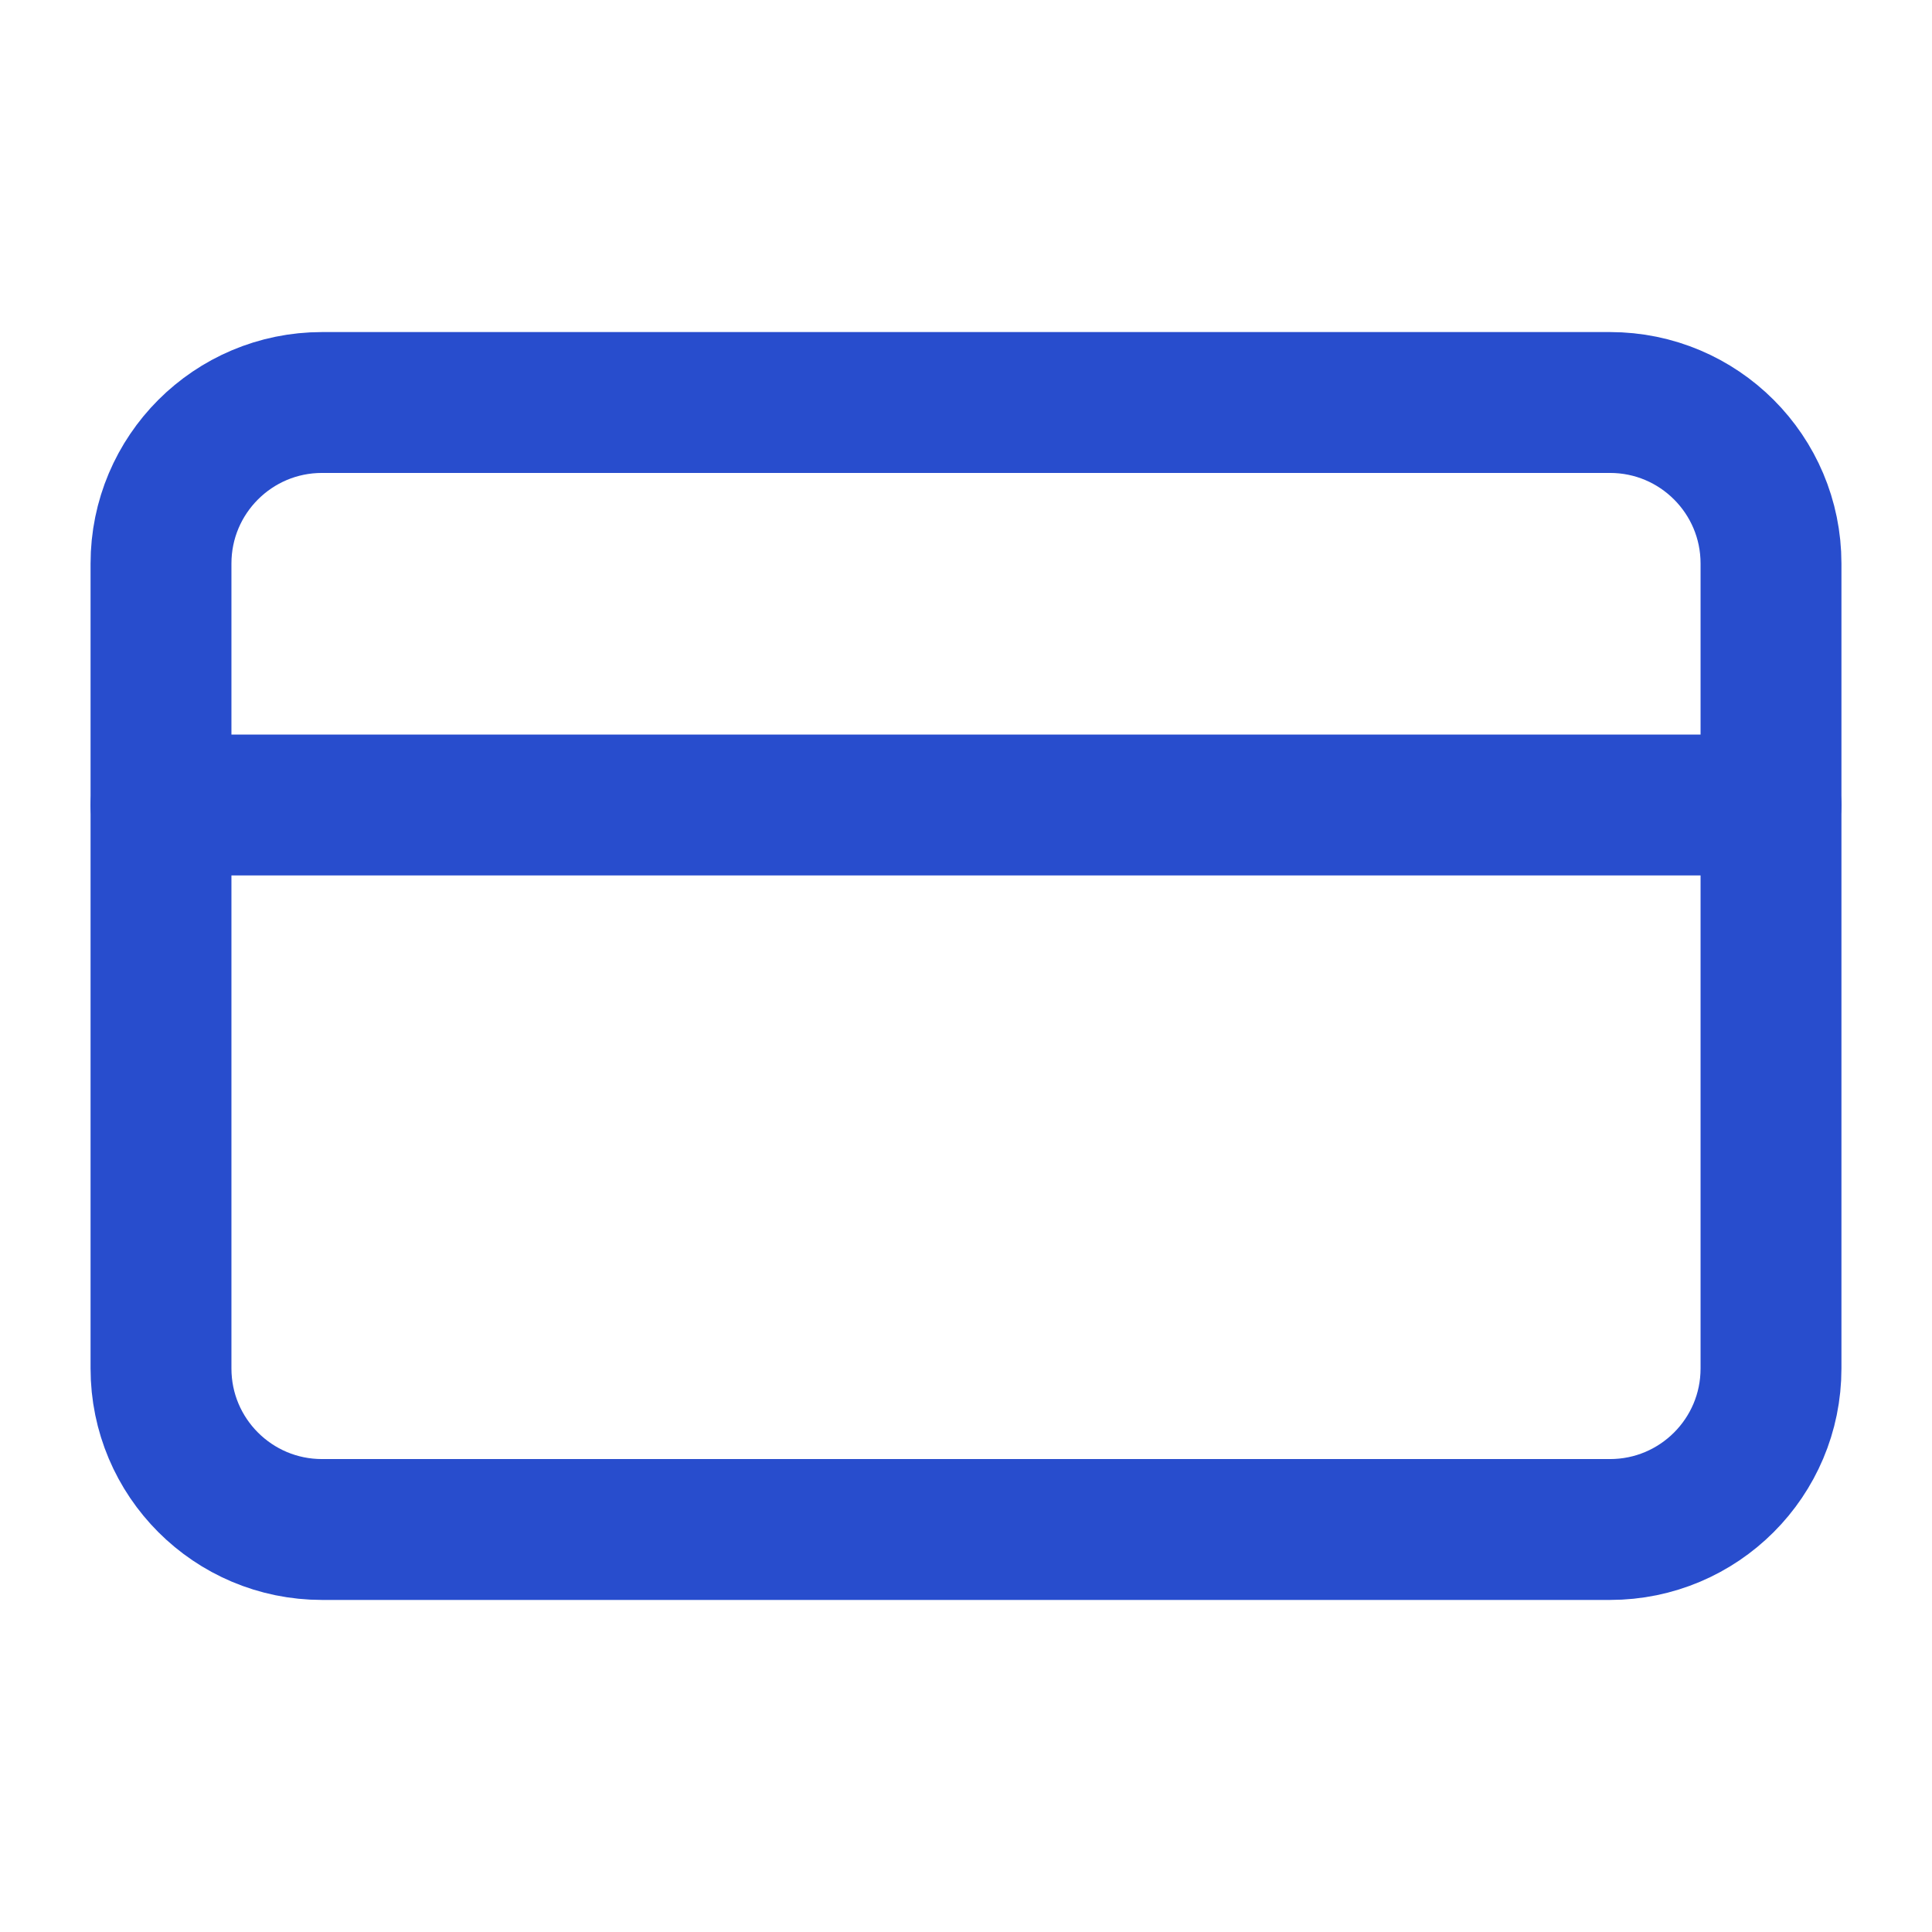
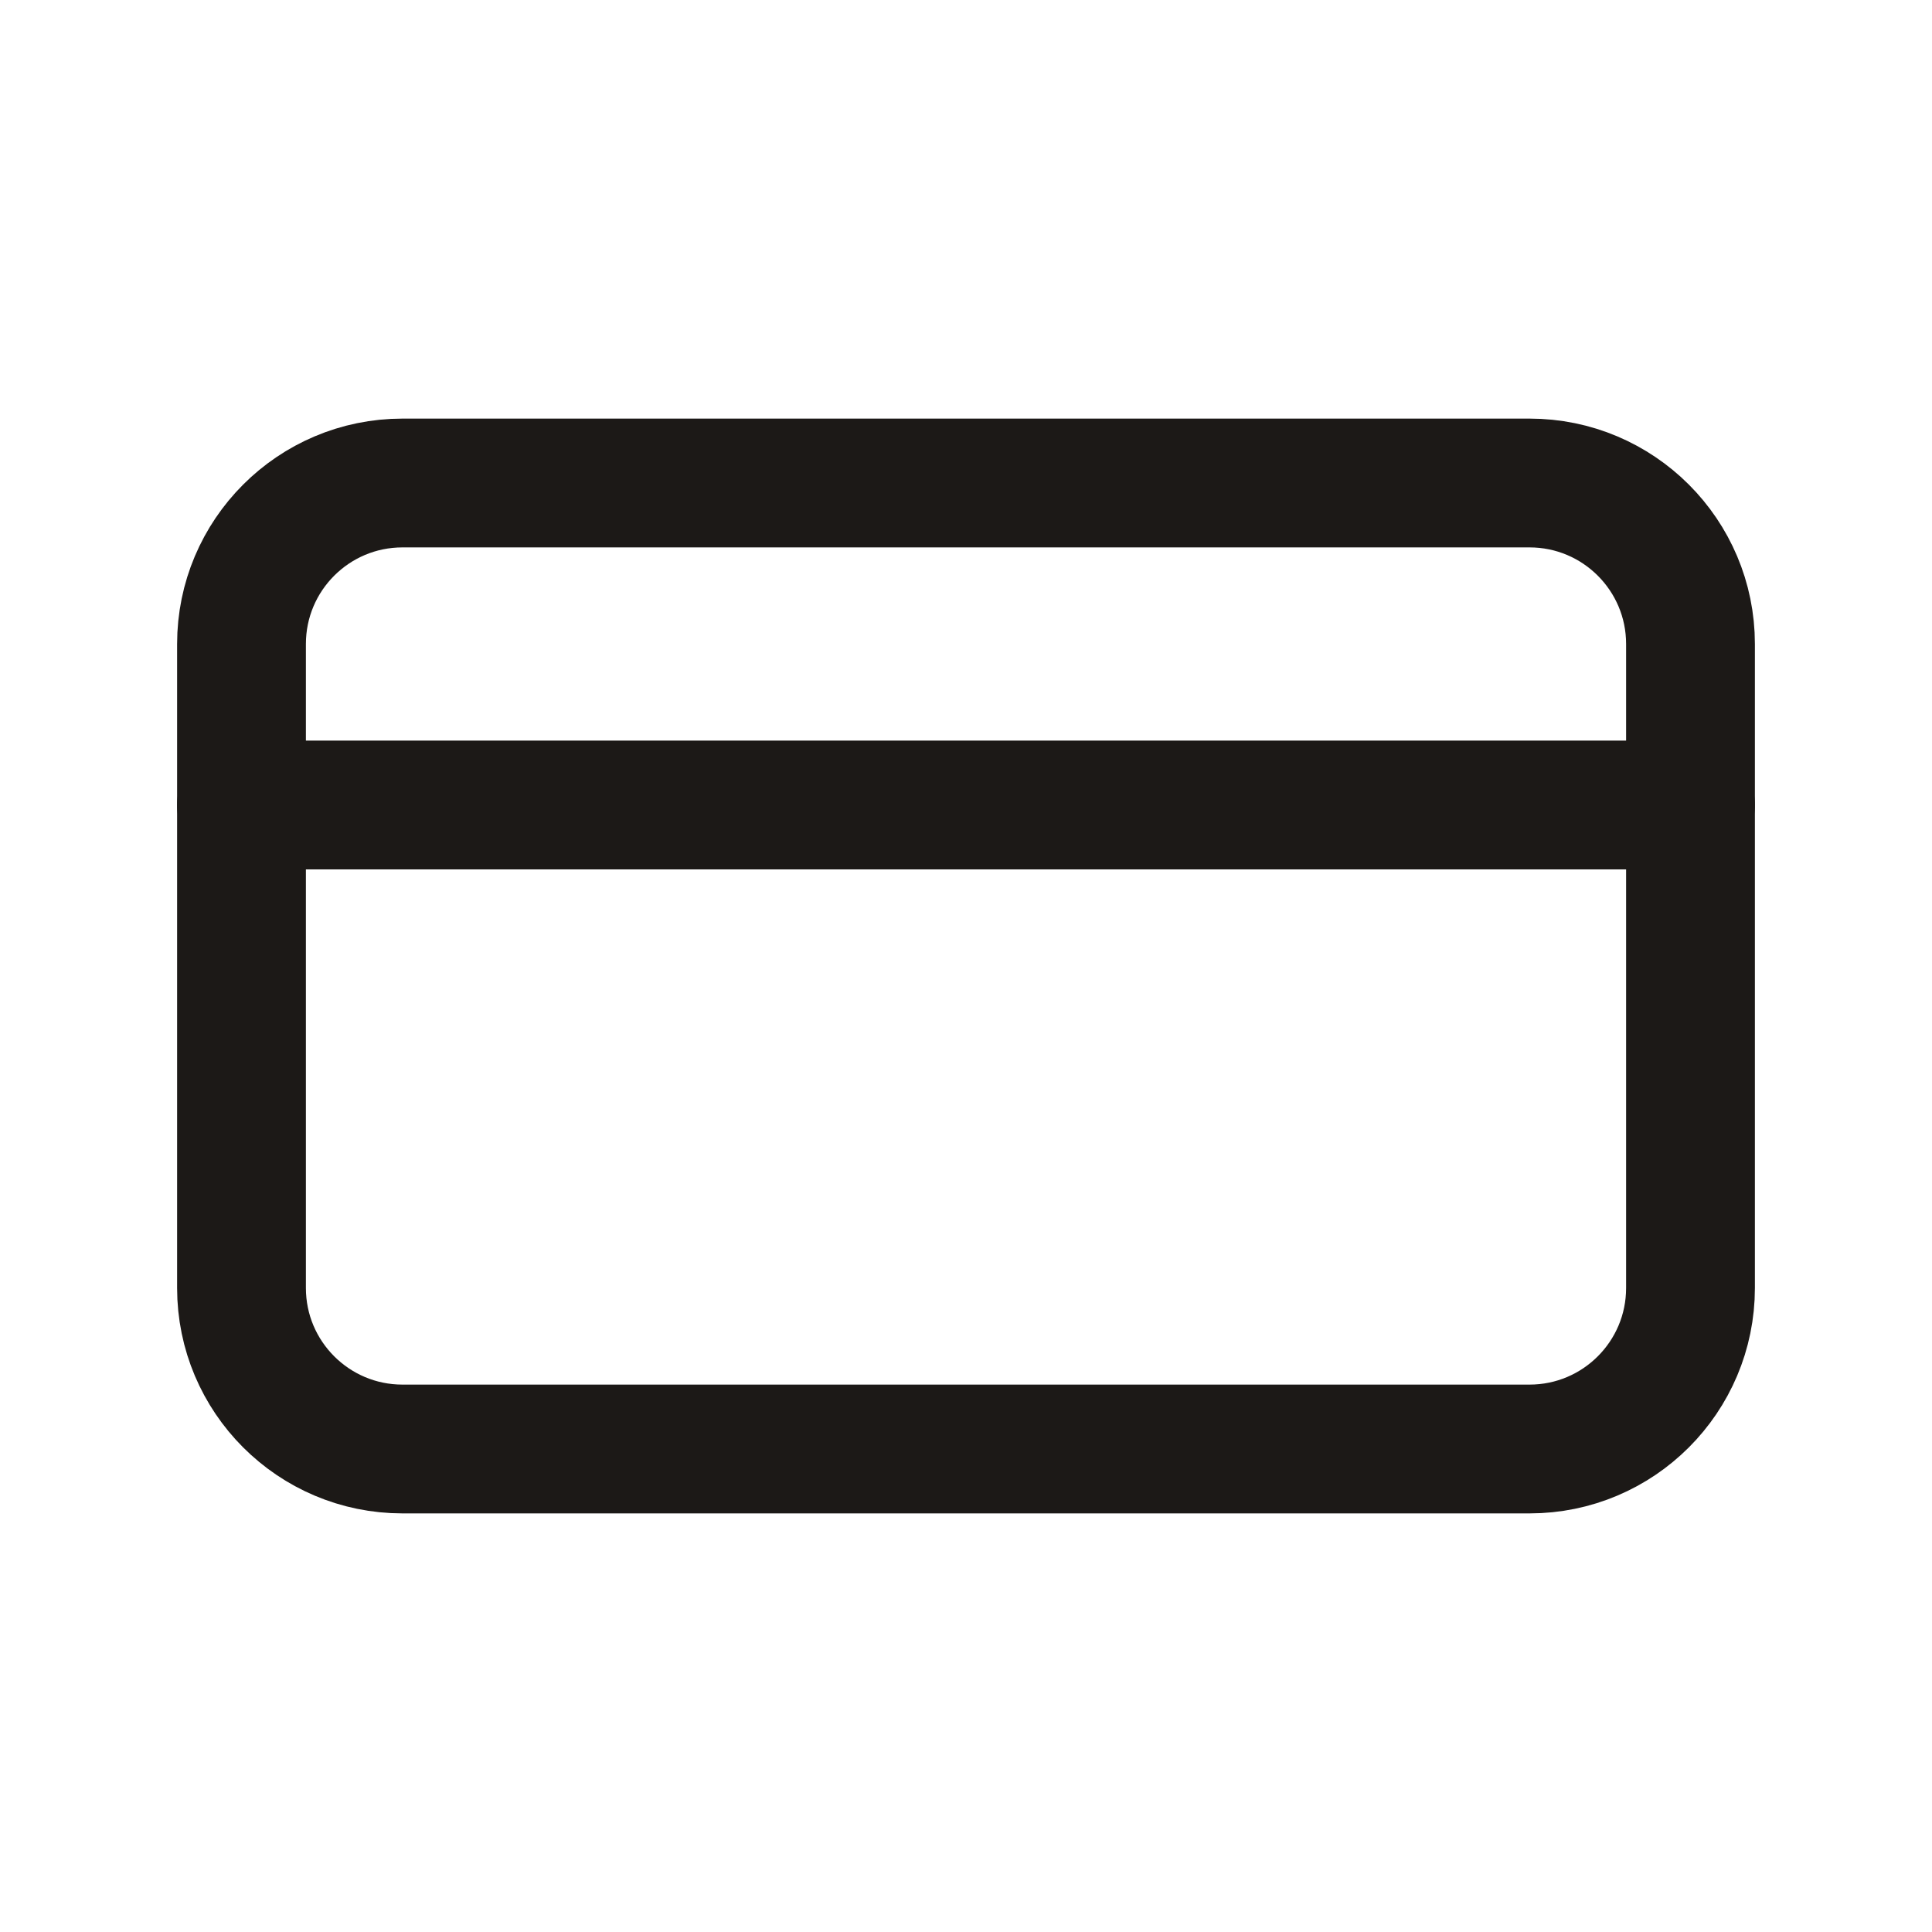
- <svg xmlns="http://www.w3.org/2000/svg" width="24" height="24" viewBox="0 0 24 24" fill="none" stroke="#284dcd" stroke-width="1.75" stroke-linecap="round" stroke-linejoin="round">
-   <rect x="2" y="5" width="20" height="14" rx="2" />
-   <path d="M2 10h20" />
+ <svg xmlns="http://www.w3.org/2000/svg" width="24" height="24" viewBox="0 0 24 24" fill="none" stroke="#1c1917" stroke-width="1.6" stroke-linecap="round" stroke-linejoin="round">
+   <rect x="3" y="6" width="18" height="12" rx="2" />
+   <path d="M3 10h18" />
</svg>
